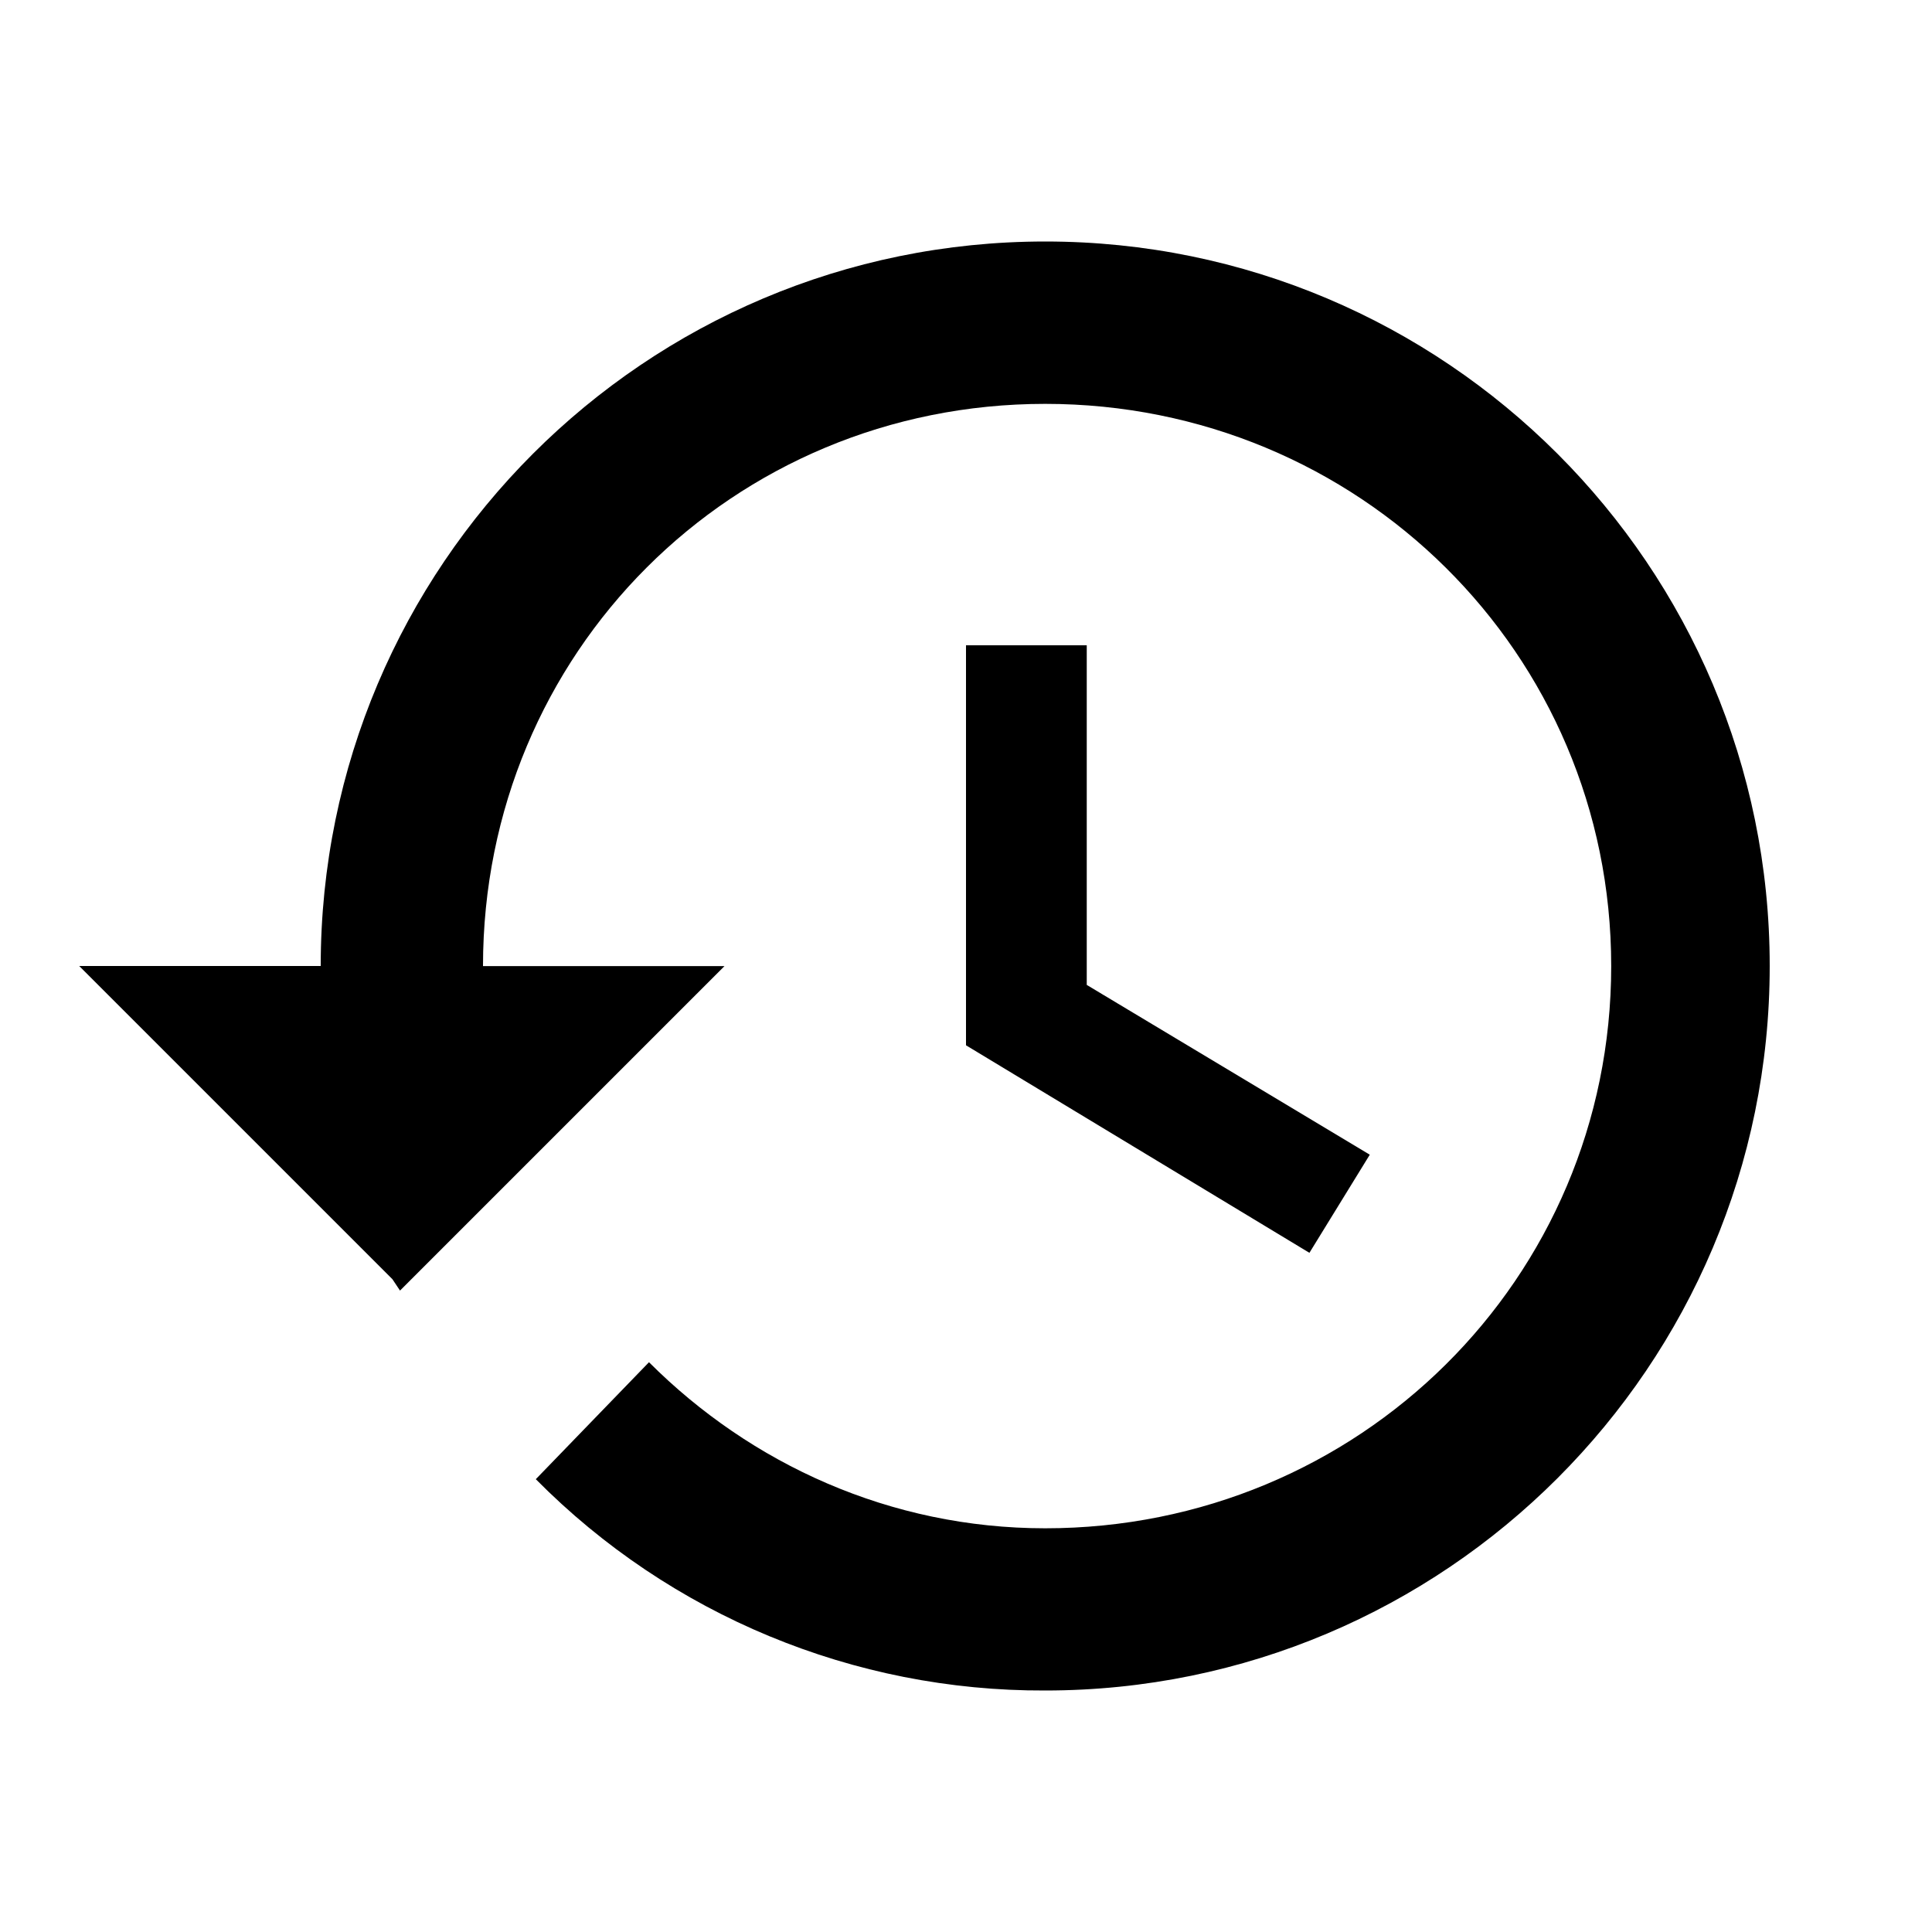
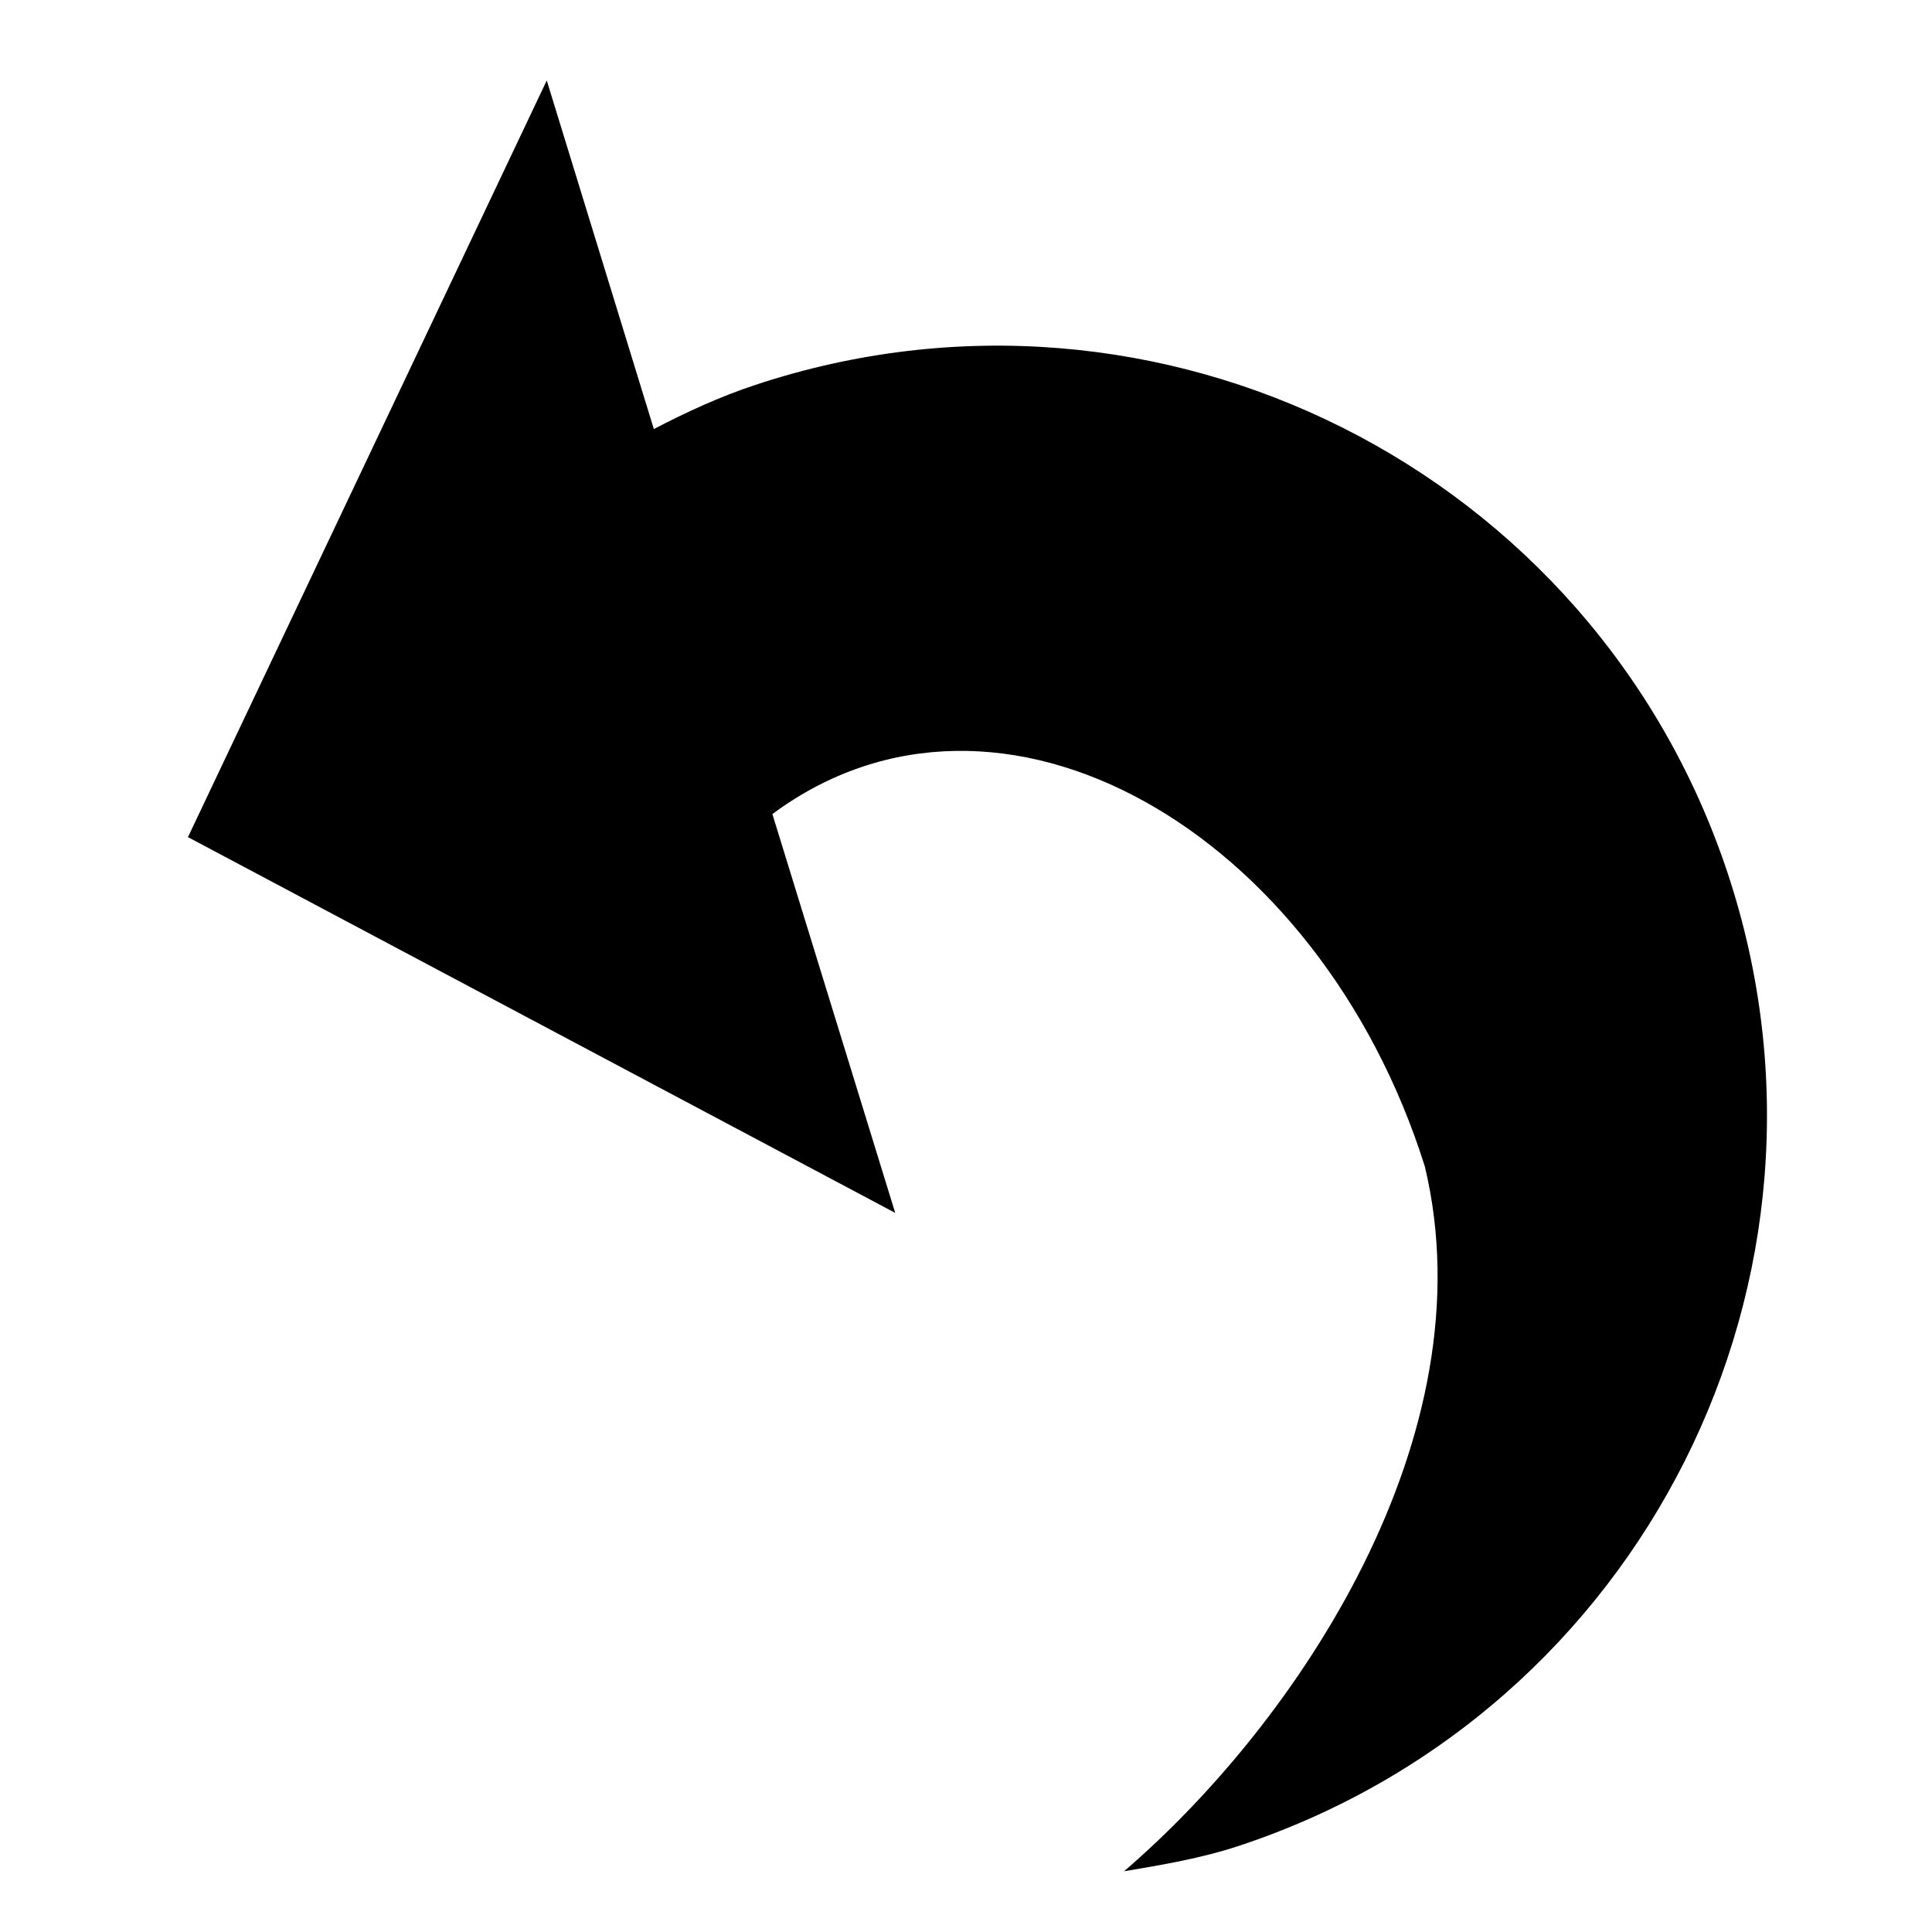
- <svg xmlns="http://www.w3.org/2000/svg" t="1723705633289" class="icon" viewBox="0 0 1024 1024" version="1.1" p-id="9878" width="15" height="15">
-   <path d="M512 342.016h64v180.011l150.016 89.984-32 52.011L512 554.027V342.016zM553.984 128c212.011 0 384 171.989 384 384s-171.989 384-384 384a377.6 377.6 0 0 1-269.995-112l59.989-61.995c54.016 54.016 128 88.021 210.005 88.021 166.016 0 299.989-132.011 299.989-297.984s-134.016-297.984-299.989-297.984S256 346.069 256 512.043h128l-171.989 171.989-4.011-6.016L41.984 512h128c0-212.011 171.989-384 384-384z" fill="#000000" p-id="9879" />
+ <svg xmlns="http://www.w3.org/2000/svg" t="1724052798291" class="icon" viewBox="0 0 1024 1024" version="1.1" p-id="5906" width="16" height="16">
+   <path d="M99.621 443.685l374.857 199.168-65.097-211.383c120.466-89.234 289.865 8.923 345.819 186.807 34.085 142.629-67.291 294.473-159.451 373.541 20.334-3.438 40.741-6.802 61.074-13.531A407.771 407.771 0 1 0 400.384 203.995c-19.017 6.29-36.645 14.482-53.833 23.406L289.792 42.642l-190.171 401.042z" fill="#000000" p-id="5907" />
</svg>
